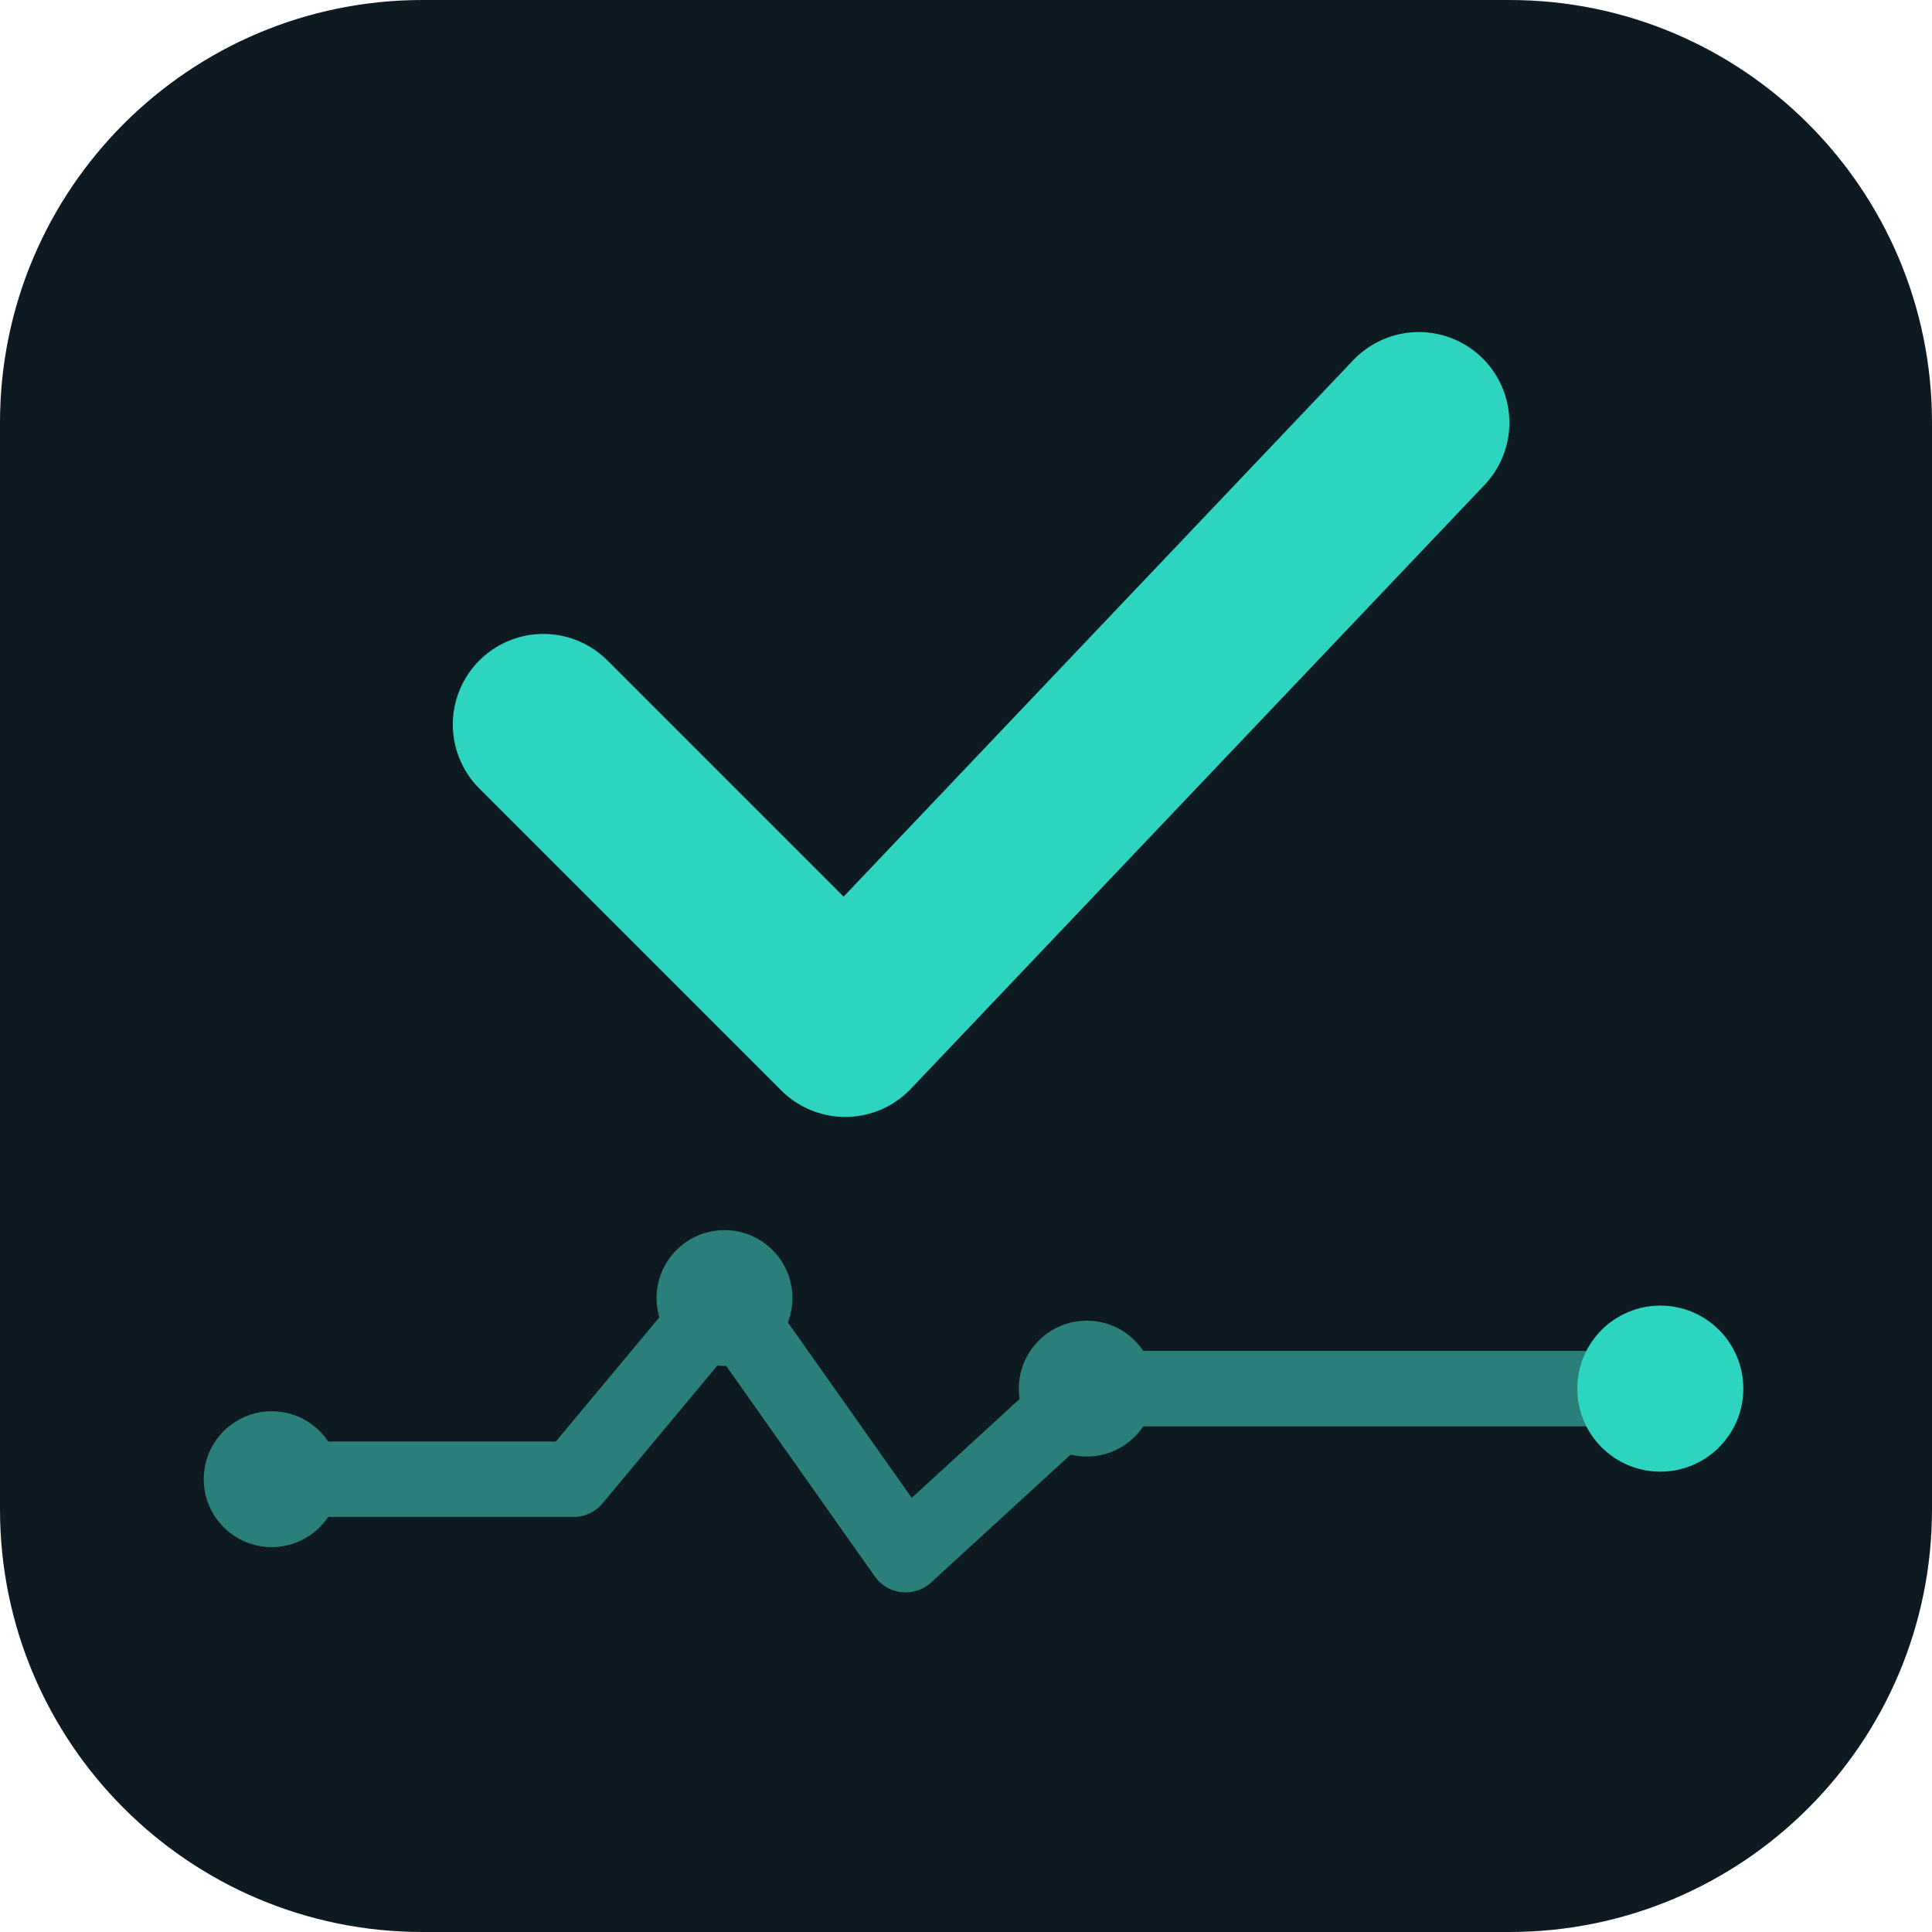
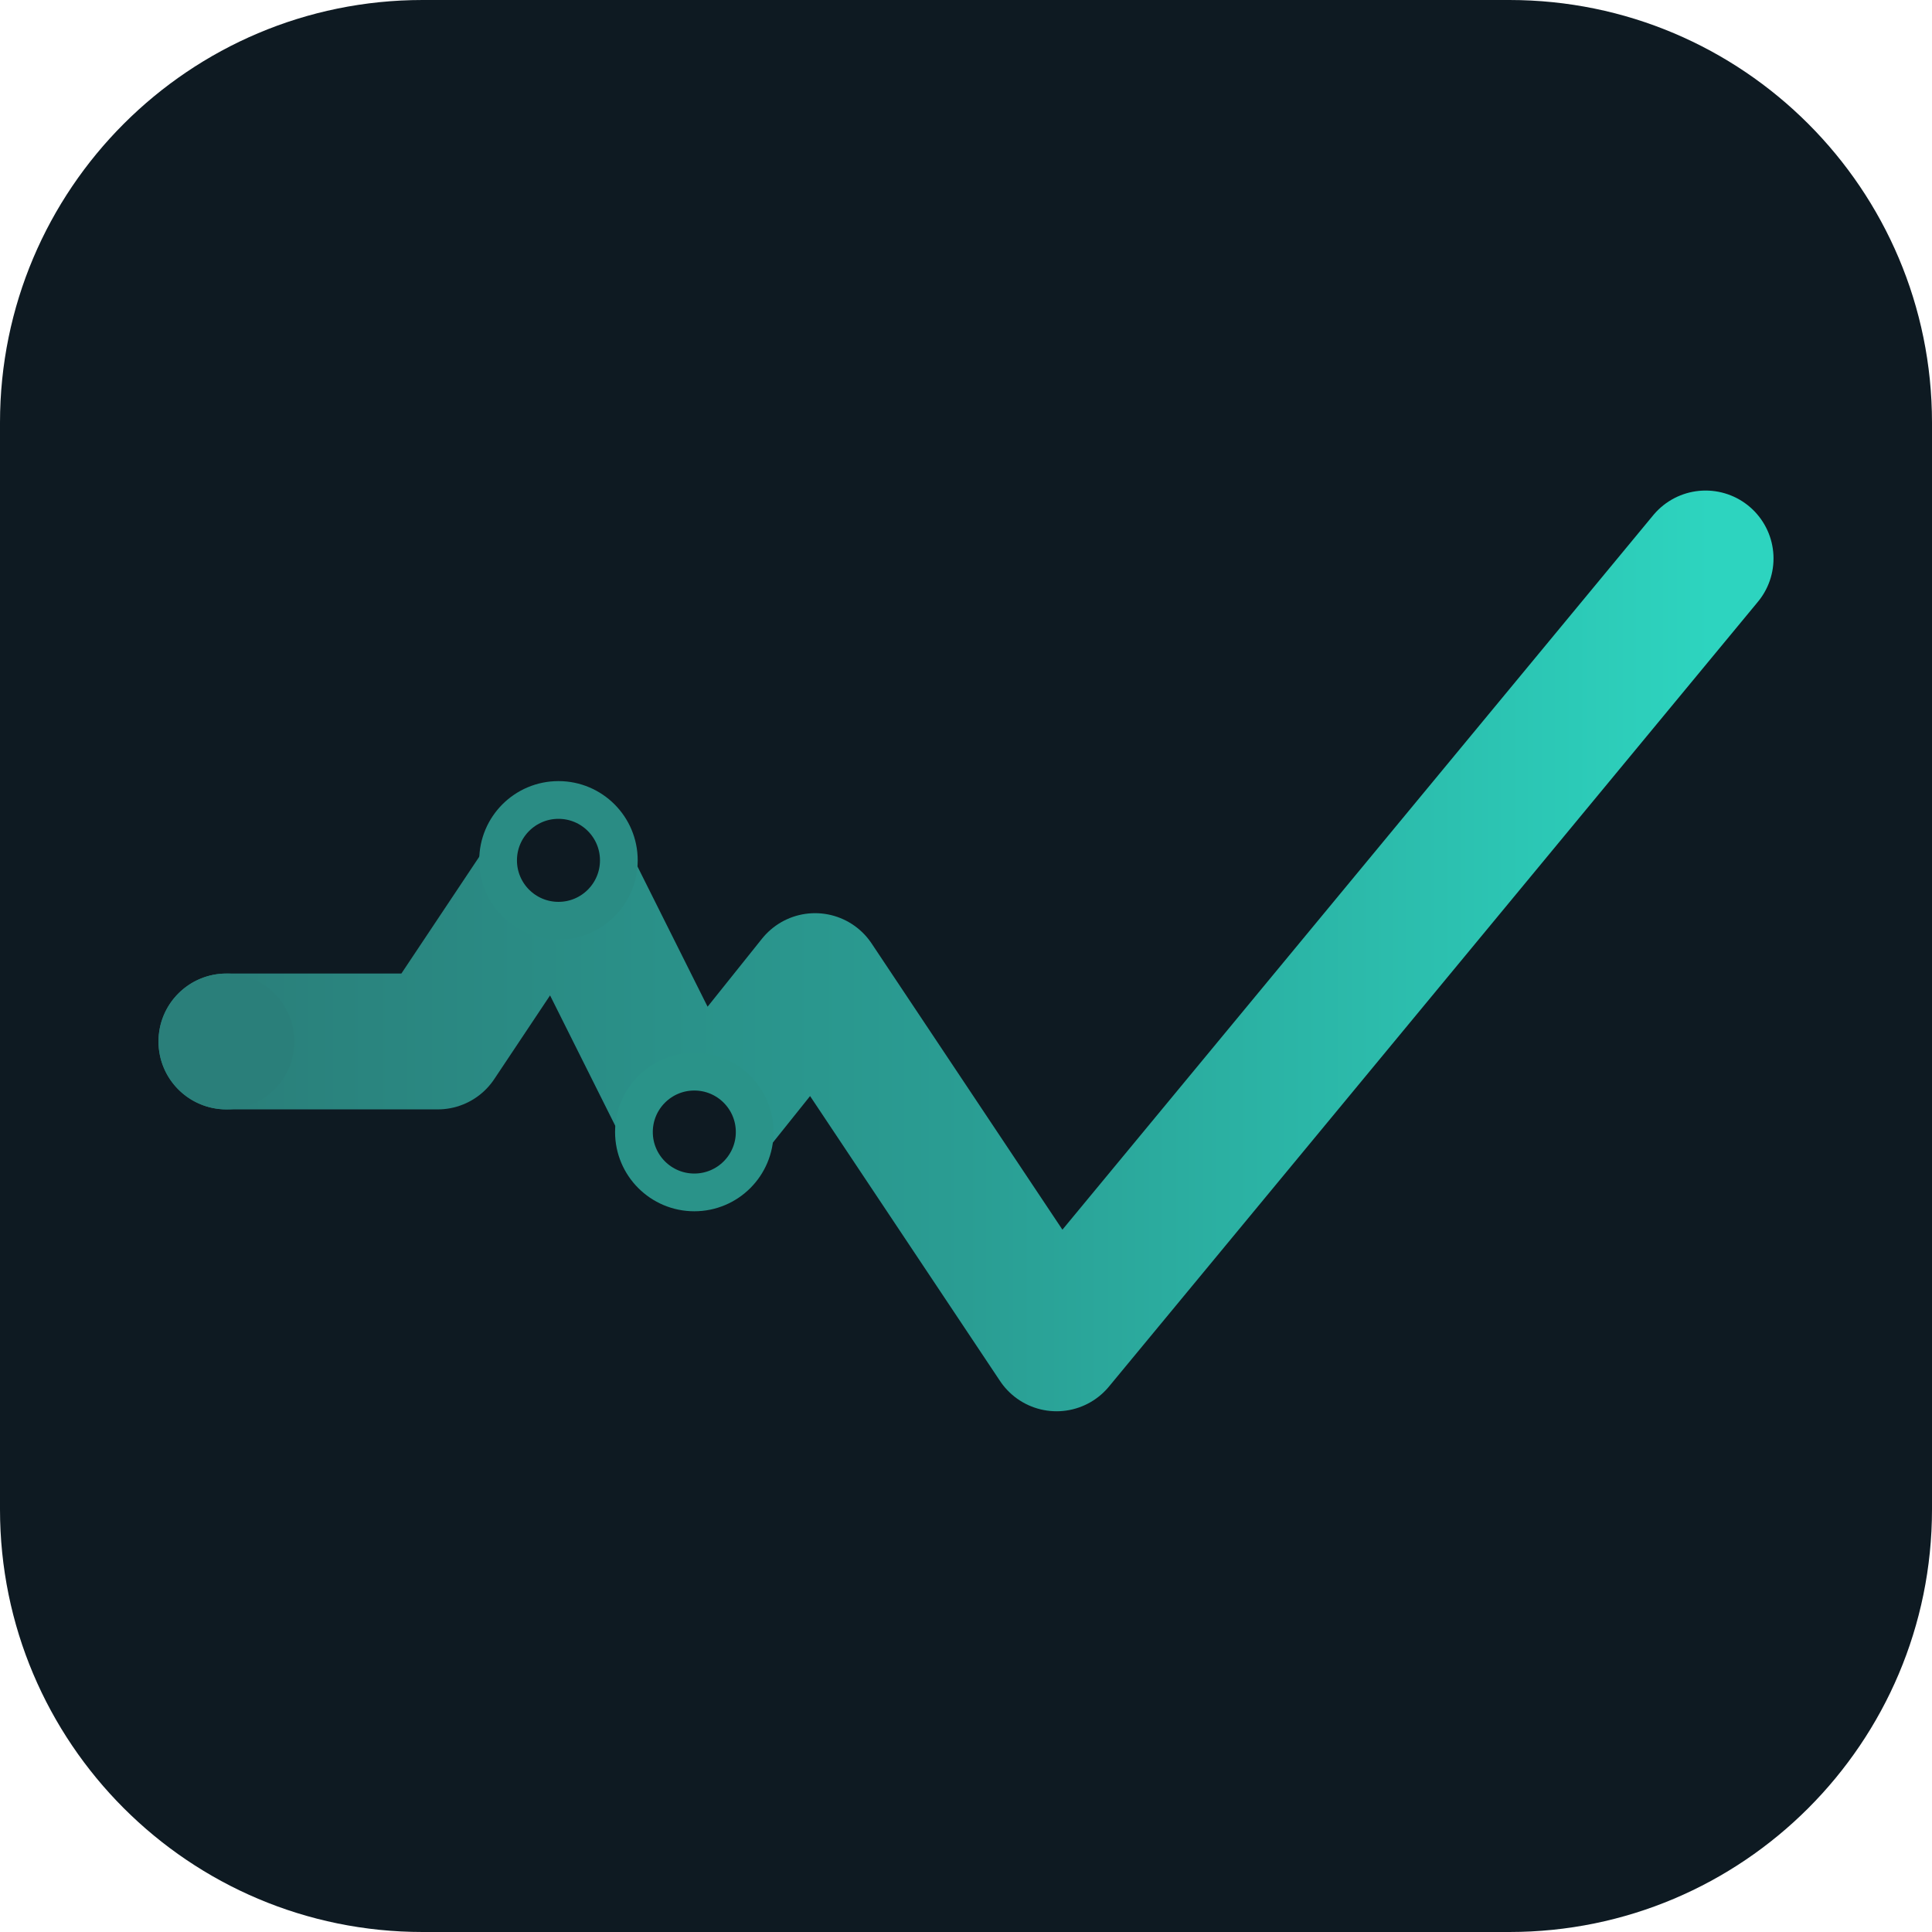
<svg xmlns="http://www.w3.org/2000/svg" width="256" height="256" viewBox="0 0 256 256">
+   <defs>
+     <linearGradient id="g" x1="0" y1="0" x2="1" y2="0">
+       <stop offset="0" stop-color="#2A7F7A" />
+       <stop offset="0.5" stop-color="#2A9D93" />
+       <stop offset="1" stop-color="#2DD4BF" />
+     </linearGradient>
+   </defs>
  <rect width="256" height="256" rx="56" fill="#0E1A22" />
-   <polyline points="36,196 76,196 96,172 120,206 144,184 220,184" fill="none" stroke="#2A7F7A" stroke-width="10" stroke-linecap="round" stroke-linejoin="round" />
-   <circle cx="36" cy="196" r="9" fill="#2A7F7A" />
-   <circle cx="96" cy="172" r="9" fill="#2A7F7A" />
-   <circle cx="144" cy="184" r="9" fill="#2A7F7A" />
-   <circle cx="220" cy="184" r="11" fill="#2DD4BF" />
-   <polyline points="72,96 112,136 188,56" fill="none" stroke="#2DD4BF" stroke-width="24" stroke-linecap="round" stroke-linejoin="round" />
+   <polyline points="30,138 58,138 74,114 92,150 108,130 140,178 226,74" fill="none" stroke="url(#g)" stroke-width="18" stroke-linecap="round" stroke-linejoin="round" />
+   <circle cx="30" cy="138" r="9" fill="#2A7F7A" />
+   <circle cx="74" cy="114" r="8" fill="#0E1A22" stroke="#2A8C84" stroke-width="5" />
+   <circle cx="92" cy="150" r="8" fill="#0E1A22" stroke="#2A9389" stroke-width="5" />
</svg>
